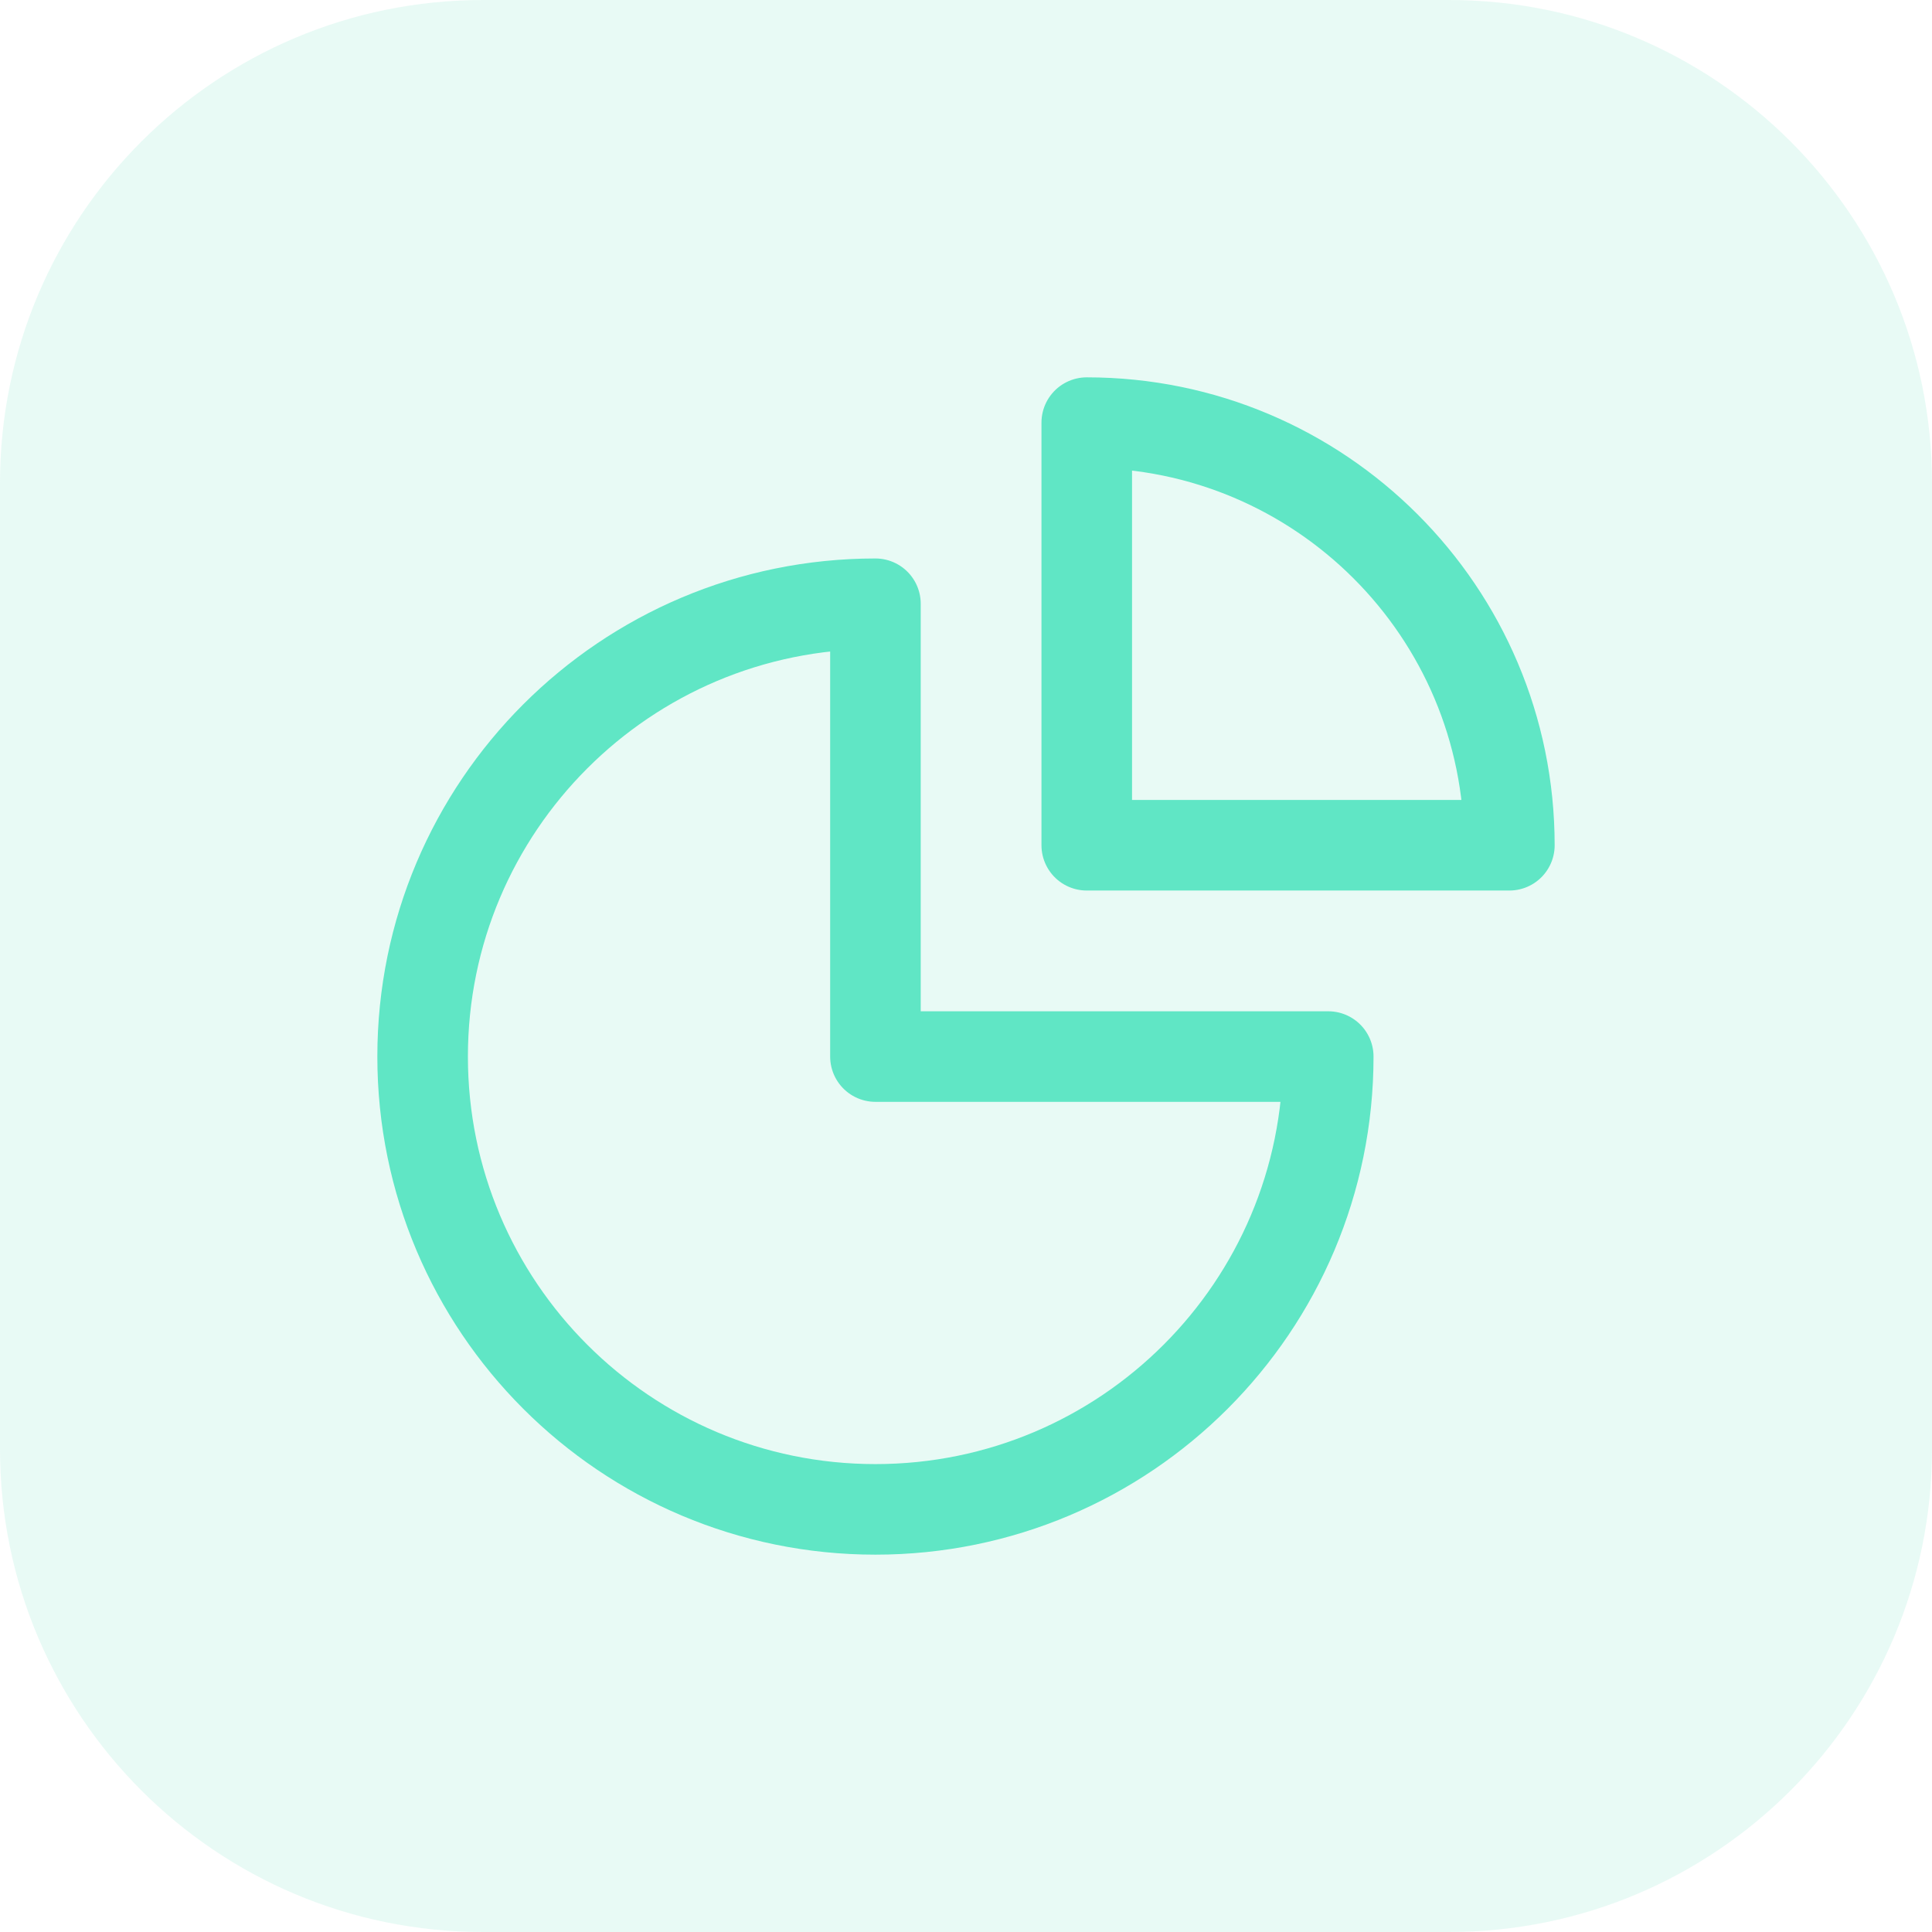
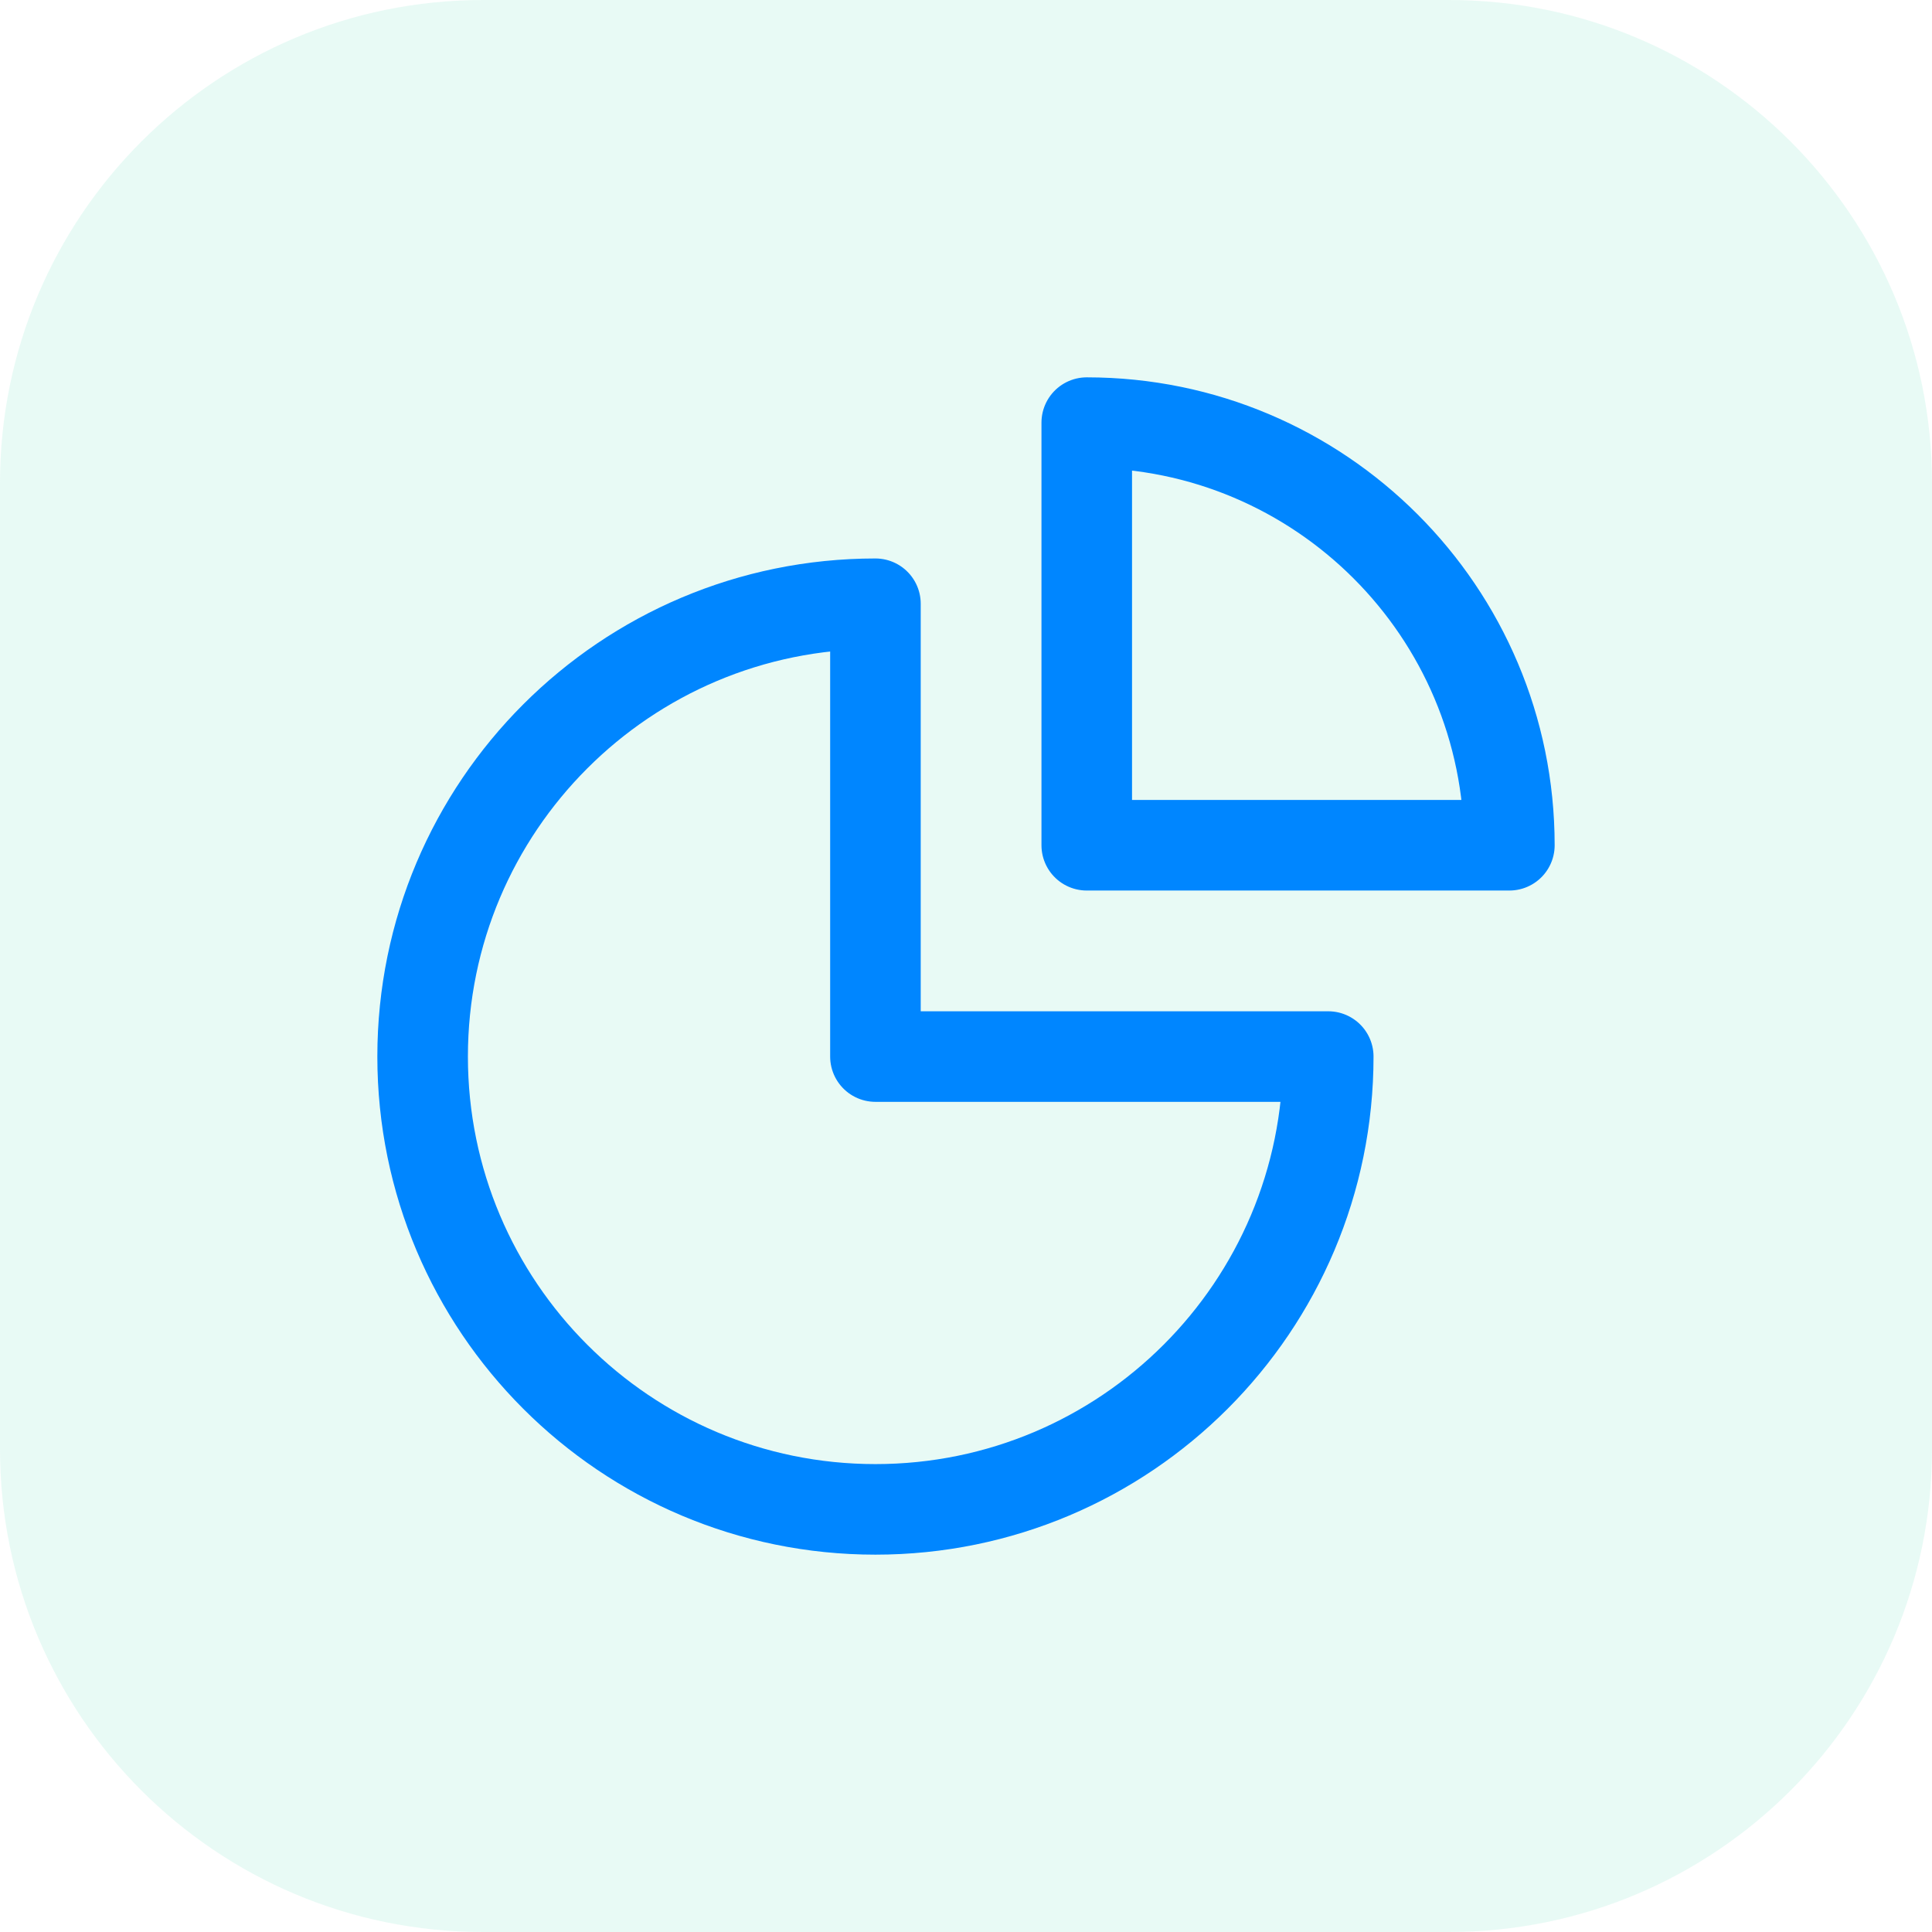
<svg xmlns="http://www.w3.org/2000/svg" width="32" height="32" viewBox="0 0 32 32" fill="none">
  <rect width="32" height="32" rx="8" fill="#64DDC0" fill-opacity="0.15" />
-   <path d="M14.5 10C10.358 10 7 13.358 7 17.5C7 21.642 10.358 25 14.5 25C18.642 25 22 21.642 22 17.5H14.5V10Z" stroke="#60E6C5" stroke-width="1.5" stroke-linecap="round" stroke-linejoin="round" />
-   <path d="M25 14C25 10.134 21.866 7 18 7V14H25Z" stroke="#60E6C5" stroke-width="1.5" stroke-linecap="round" stroke-linejoin="round" />
+   <path d="M14.5 10C10.358 10 7 13.358 7 17.5C7 21.642 10.358 25 14.5 25C18.642 25 22 21.642 22 17.5H14.5V10Z" stroke="#0086ff" stroke-width="1.5" stroke-linecap="round" stroke-linejoin="round" />
+   <path d="M25 14C25 10.134 21.866 7 18 7V14H25Z" stroke="#0086ff" stroke-width="1.5" stroke-linecap="round" stroke-linejoin="round" />
</svg>
